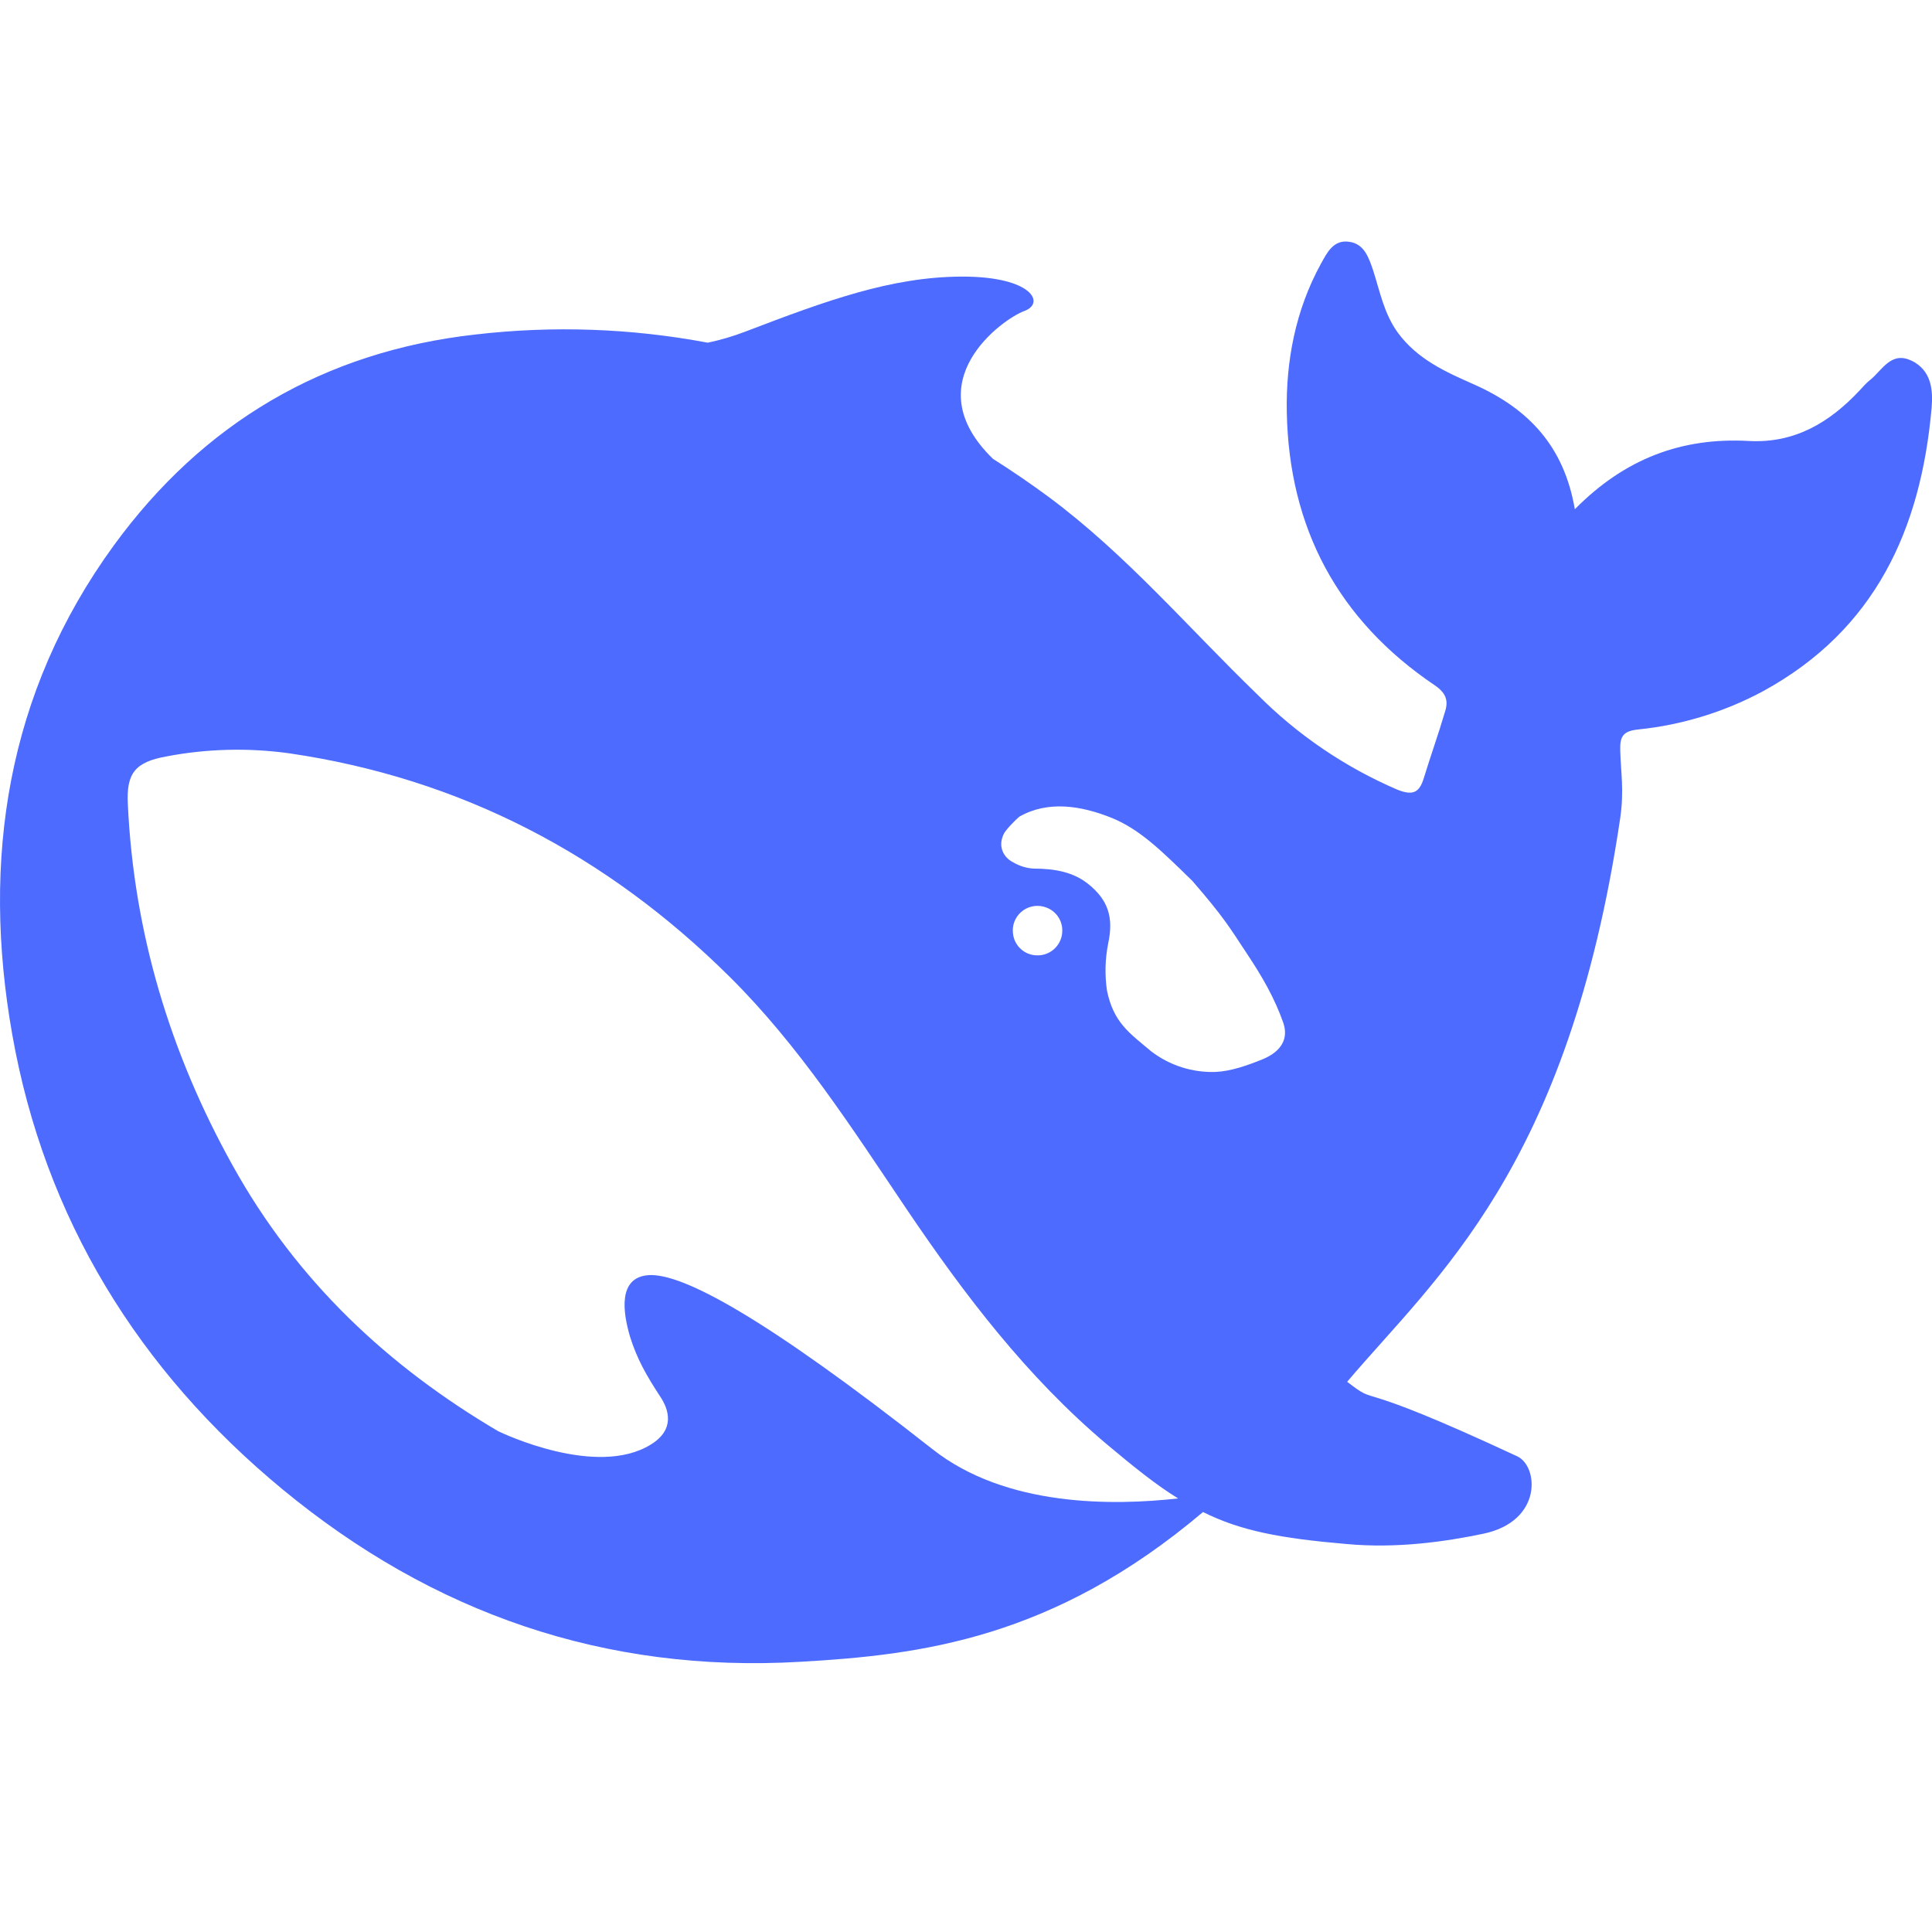
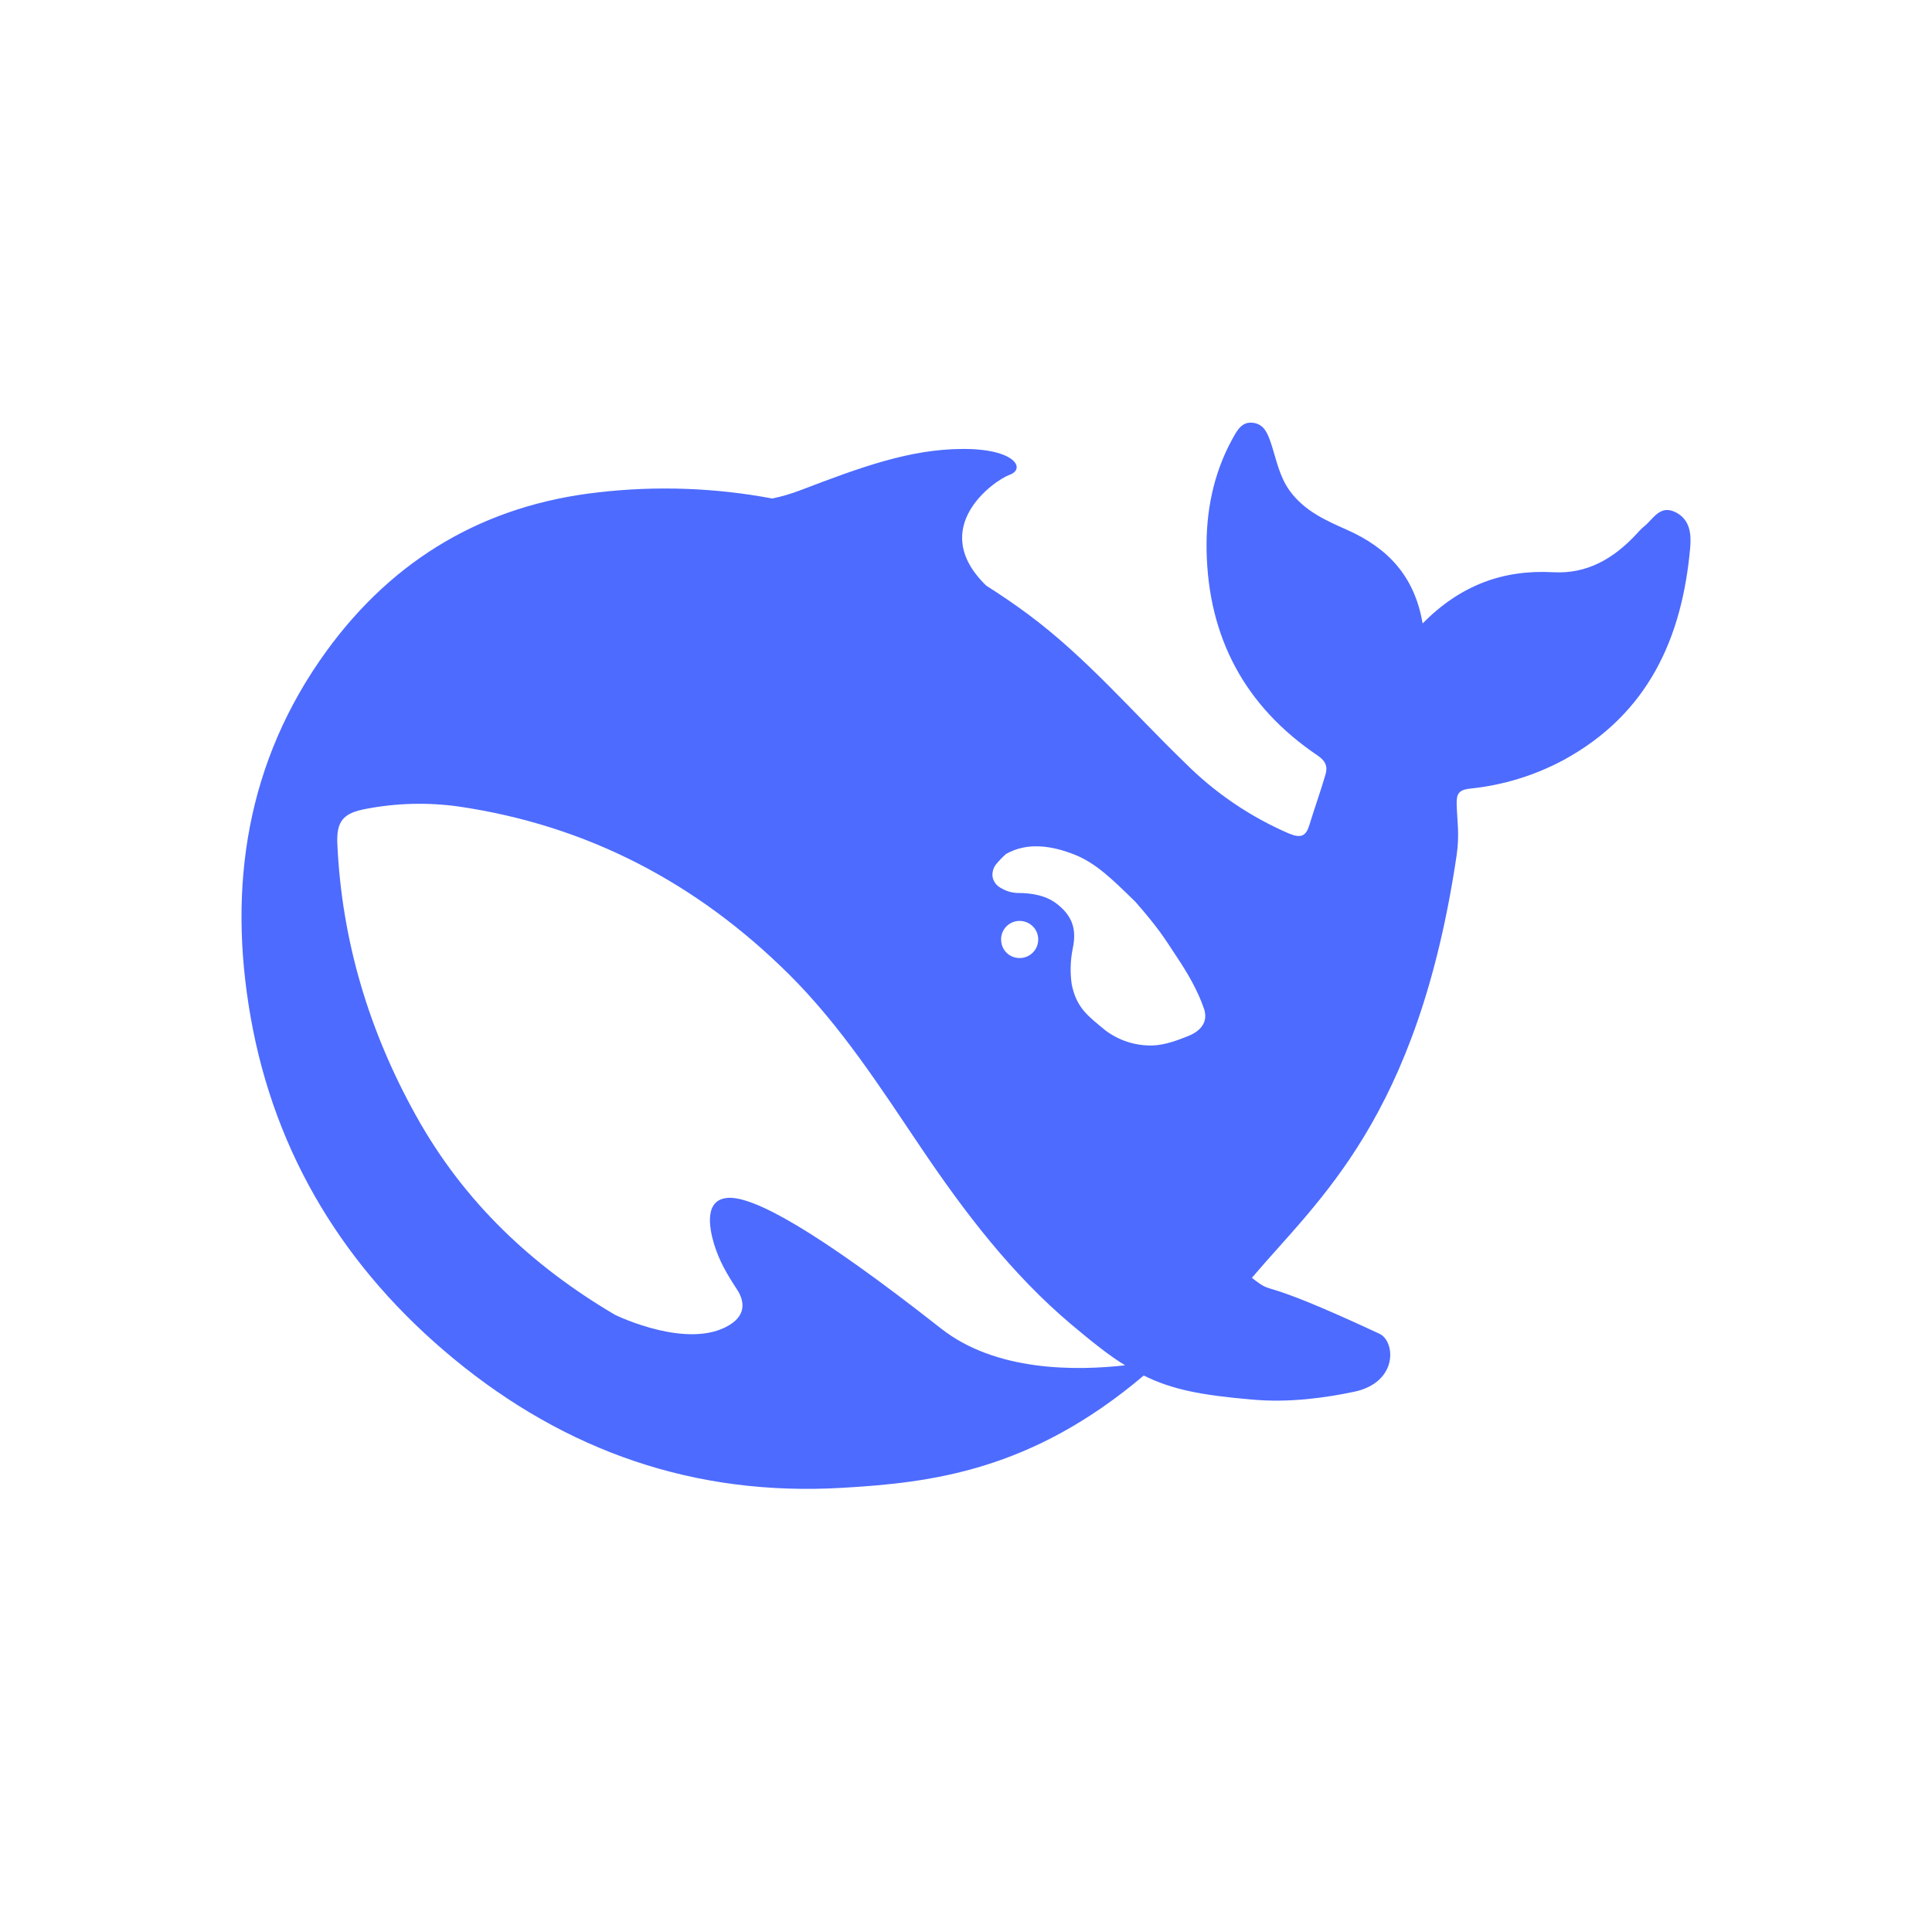
- <svg xmlns="http://www.w3.org/2000/svg" height="1em" style="flex:none;line-height:1" viewBox="0 0 24 24" width="1em">
-   <path d="M23.748 4.482c-.254-.124-.364.113-.512.234-.051.039-.094.09-.137.136-.372.397-.806.657-1.373.626-.829-.046-1.537.214-2.163.848-.133-.782-.575-1.248-1.247-1.548-.352-.156-.708-.311-.955-.65-.172-.241-.219-.51-.305-.774-.055-.16-.11-.323-.293-.35-.2-.031-.278.136-.356.276-.313.572-.434 1.202-.422 1.84.027 1.436.633 2.58 1.838 3.393.137.093.172.187.129.323-.082.28-.18.552-.266.833-.055.179-.137.217-.329.14a5.526 5.526 0 01-1.736-1.18c-.857-.828-1.631-1.742-2.597-2.458a11.365 11.365 0 00-.689-.471c-.985-.957.13-1.743.388-1.836.27-.098.093-.432-.779-.428-.872.004-1.67.295-2.687.684a3.055 3.055 0 01-.465.137 9.597 9.597 0 00-2.883-.102c-1.885.21-3.39 1.102-4.497 2.623C.082 8.606-.231 10.684.152 12.85c.403 2.284 1.569 4.175 3.36 5.653 1.858 1.533 3.997 2.284 6.438 2.14 1.482-.085 3.133-.284 4.994-1.86.47.234.962.327 1.78.397.63.059 1.236-.03 1.705-.128.735-.156.684-.837.419-.961-2.155-1.004-1.682-.595-2.113-.926 1.096-1.296 2.746-2.642 3.392-7.003.05-.347.007-.565 0-.845-.004-.17.035-.237.23-.256a4.173 4.173 0 001.545-.475c1.396-.763 1.96-2.015 2.093-3.517.02-.23-.004-.467-.247-.588zM11.581 18c-2.089-1.642-3.102-2.183-3.52-2.16-.392.024-.321.471-.235.763.09.288.207.486.371.739.114.167.192.416-.113.603-.673.416-1.842-.14-1.897-.167-1.361-.802-2.5-1.86-3.301-3.307-.774-1.393-1.224-2.887-1.298-4.482-.02-.386.093-.522.477-.592a4.696 4.696 0 011.529-.039c2.132.312 3.946 1.265 5.468 2.774.868.86 1.525 1.887 2.202 2.891.72 1.066 1.494 2.082 2.48 2.914.348.292.625.514.891.677-.802.09-2.14.11-3.054-.614zm1-6.44a.306.306 0 01.415-.287.302.302 0 01.2.288.306.306 0 01-.31.307.303.303 0 01-.304-.308zm3.11 1.596c-.2.081-.399.151-.59.16a1.245 1.245 0 01-.798-.254c-.274-.23-.47-.358-.552-.758a1.73 1.73 0 01.016-.588c.07-.327-.008-.537-.239-.727-.187-.156-.426-.199-.688-.199a.559.559 0 01-.254-.078c-.11-.054-.2-.19-.114-.358.028-.054.16-.186.192-.21.356-.202.767-.136 1.146.016.352.144.618.408 1.001.782.391.451.462.576.685.914.176.265.336.537.445.848.067.195-.019.354-.25.452z" fill="#4D6BFE" />
+ <svg xmlns="http://www.w3.org/2000/svg" width="1600" height="1600" viewBox="0 0 1600 1600" fill="none">
+   <g transform="translate(200, 200) scale(50)">
+     <path d="M23.748 4.482c-.254-.124-.364.113-.512.234-.051.039-.094.09-.137.136-.372.397-.806.657-1.373.626-.829-.046-1.537.214-2.163.848-.133-.782-.575-1.248-1.247-1.548-.352-.156-.708-.311-.955-.65-.172-.241-.219-.51-.305-.774-.055-.16-.11-.323-.293-.35-.2-.031-.278.136-.356.276-.313.572-.434 1.202-.422 1.84.027 1.436.633 2.58 1.838 3.393.137.093.172.187.129.323-.082.28-.18.552-.266.833-.055.179-.137.217-.329.14a5.526 5.526 0 01-1.736-1.18c-.857-.828-1.631-1.742-2.597-2.458a11.365 11.365 0 00-.689-.471c-.985-.957.13-1.743.388-1.836.27-.098.093-.432-.779-.428-.872.004-1.67.295-2.687.684a3.055 3.055 0 01-.465.137 9.597 9.597 0 00-2.883-.102c-1.885.21-3.39 1.102-4.497 2.623C.082 8.606-.231 10.684.152 12.85c.403 2.284 1.569 4.175 3.36 5.653 1.858 1.533 3.997 2.284 6.438 2.14 1.482-.085 3.133-.284 4.994-1.86.47.234.962.327 1.78.397.63.059 1.236-.03 1.705-.128.735-.156.684-.837.419-.961-2.155-1.004-1.682-.595-2.113-.926 1.096-1.296 2.746-2.642 3.392-7.003.05-.347.007-.565 0-.845-.004-.17.035-.237.23-.256a4.173 4.173 0 001.545-.475c1.396-.763 1.96-2.015 2.093-3.517.02-.23-.004-.467-.247-.588zM11.581 18c-2.089-1.642-3.102-2.183-3.52-2.16-.392.024-.321.471-.235.763.09.288.207.486.371.739.114.167.192.416-.113.603-.673.416-1.842-.14-1.897-.167-1.361-.802-2.5-1.86-3.301-3.307-.774-1.393-1.224-2.887-1.298-4.482-.02-.386.093-.522.477-.592a4.696 4.696 0 011.529-.039c2.132.312 3.946 1.265 5.468 2.774.868.86 1.525 1.887 2.202 2.891.72 1.066 1.494 2.082 2.48 2.914.348.292.625.514.891.677-.802.09-2.14.11-3.054-.614zm1-6.44a.306.306 0 01.415-.287.302.302 0 01.2.288.306.306 0 01-.31.307.303.303 0 01-.304-.308zm3.11 1.596c-.2.081-.399.151-.59.16a1.245 1.245 0 01-.798-.254c-.274-.23-.47-.358-.552-.758a1.73 1.73 0 01.016-.588c.07-.327-.008-.537-.239-.727-.187-.156-.426-.199-.688-.199a.559.559 0 01-.254-.078c-.11-.054-.2-.19-.114-.358.028-.054.16-.186.192-.21.356-.202.767-.136 1.146.016.352.144.618.408 1.001.782.391.451.462.576.685.914.176.265.336.537.445.848.067.195-.019.354-.25.452z" fill="#4D6BFE" />
+   </g>
</svg>
